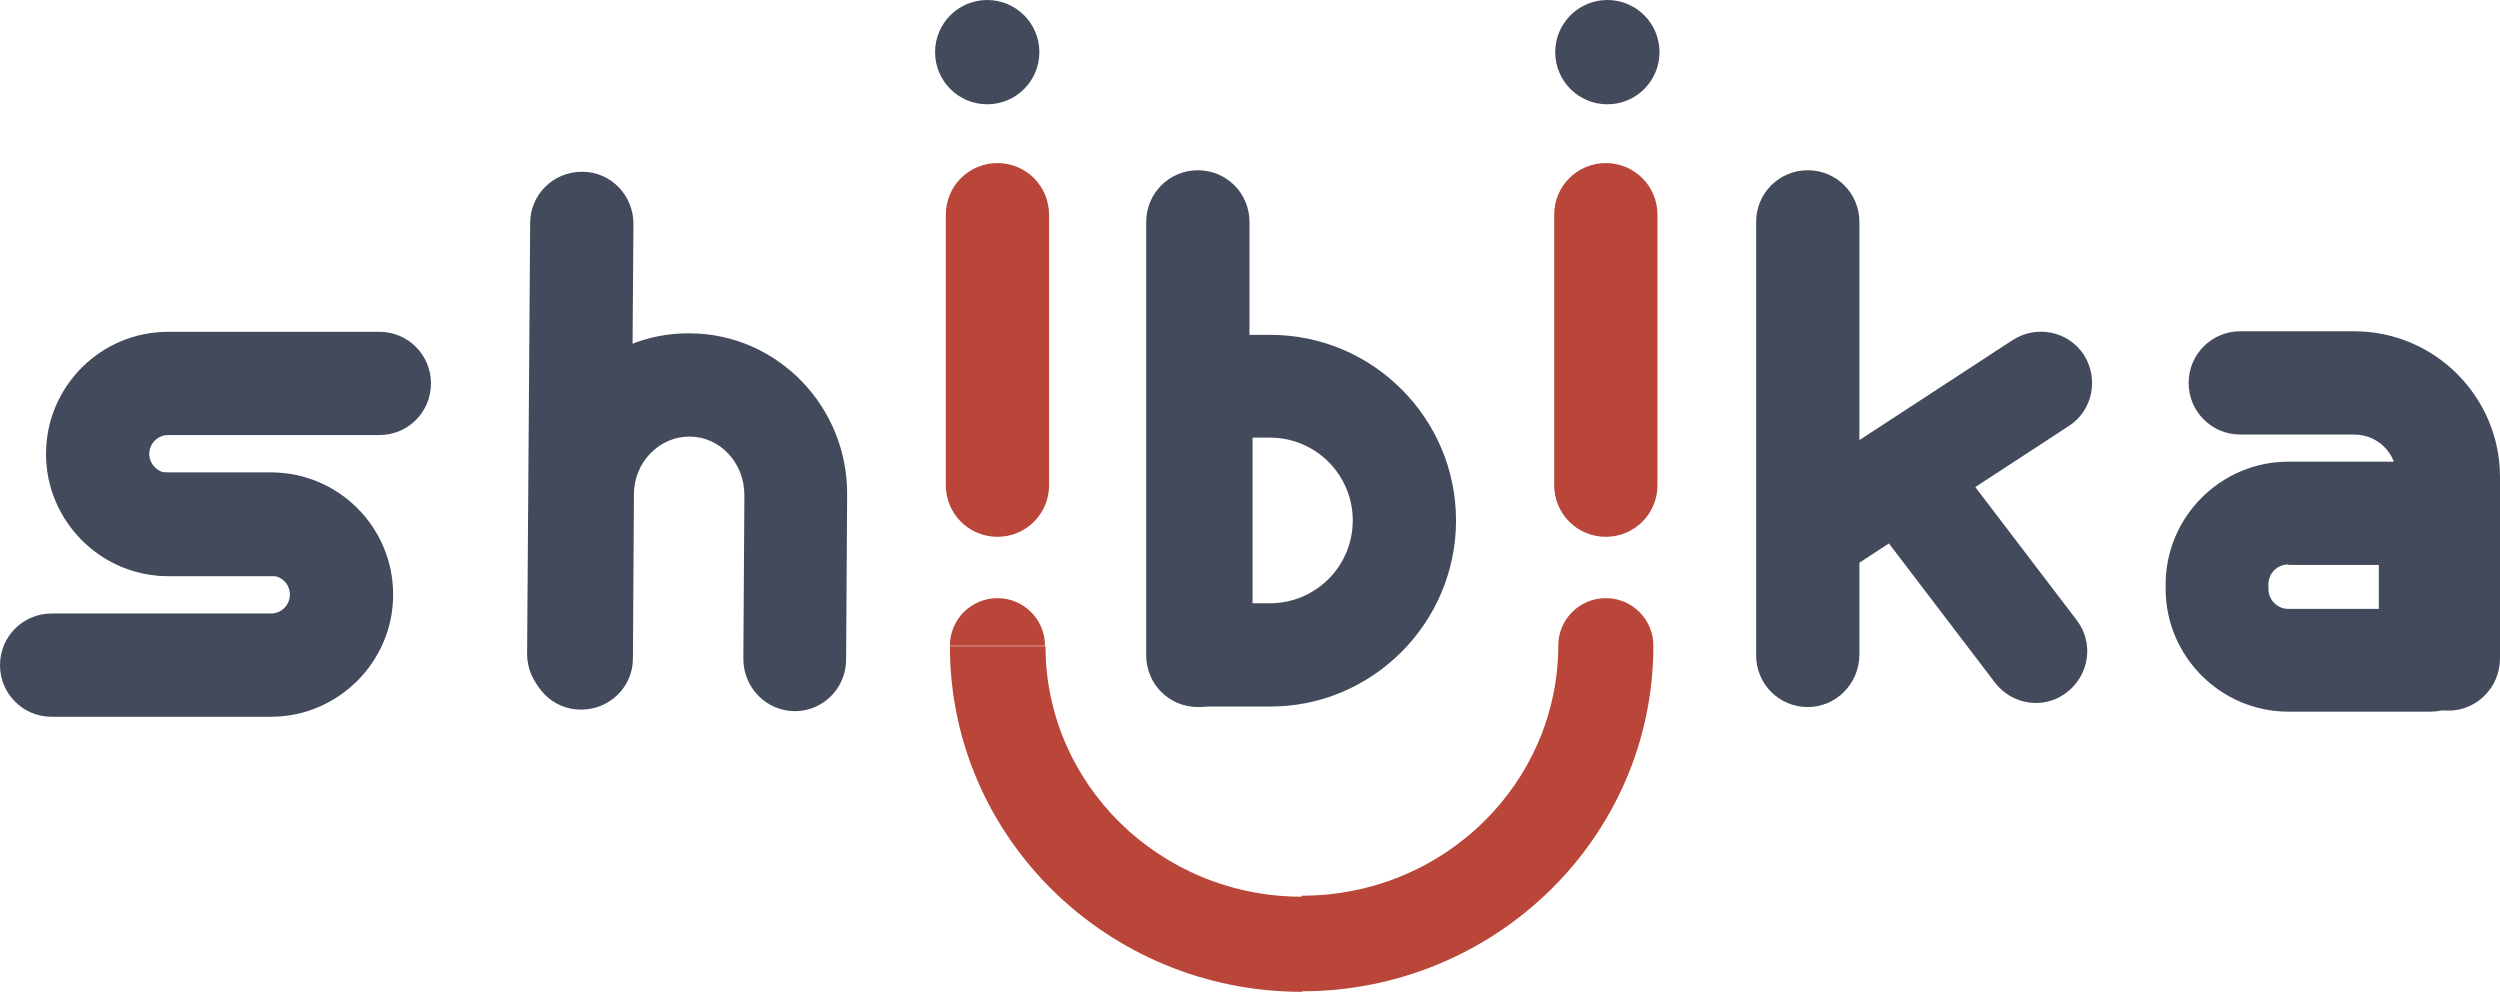
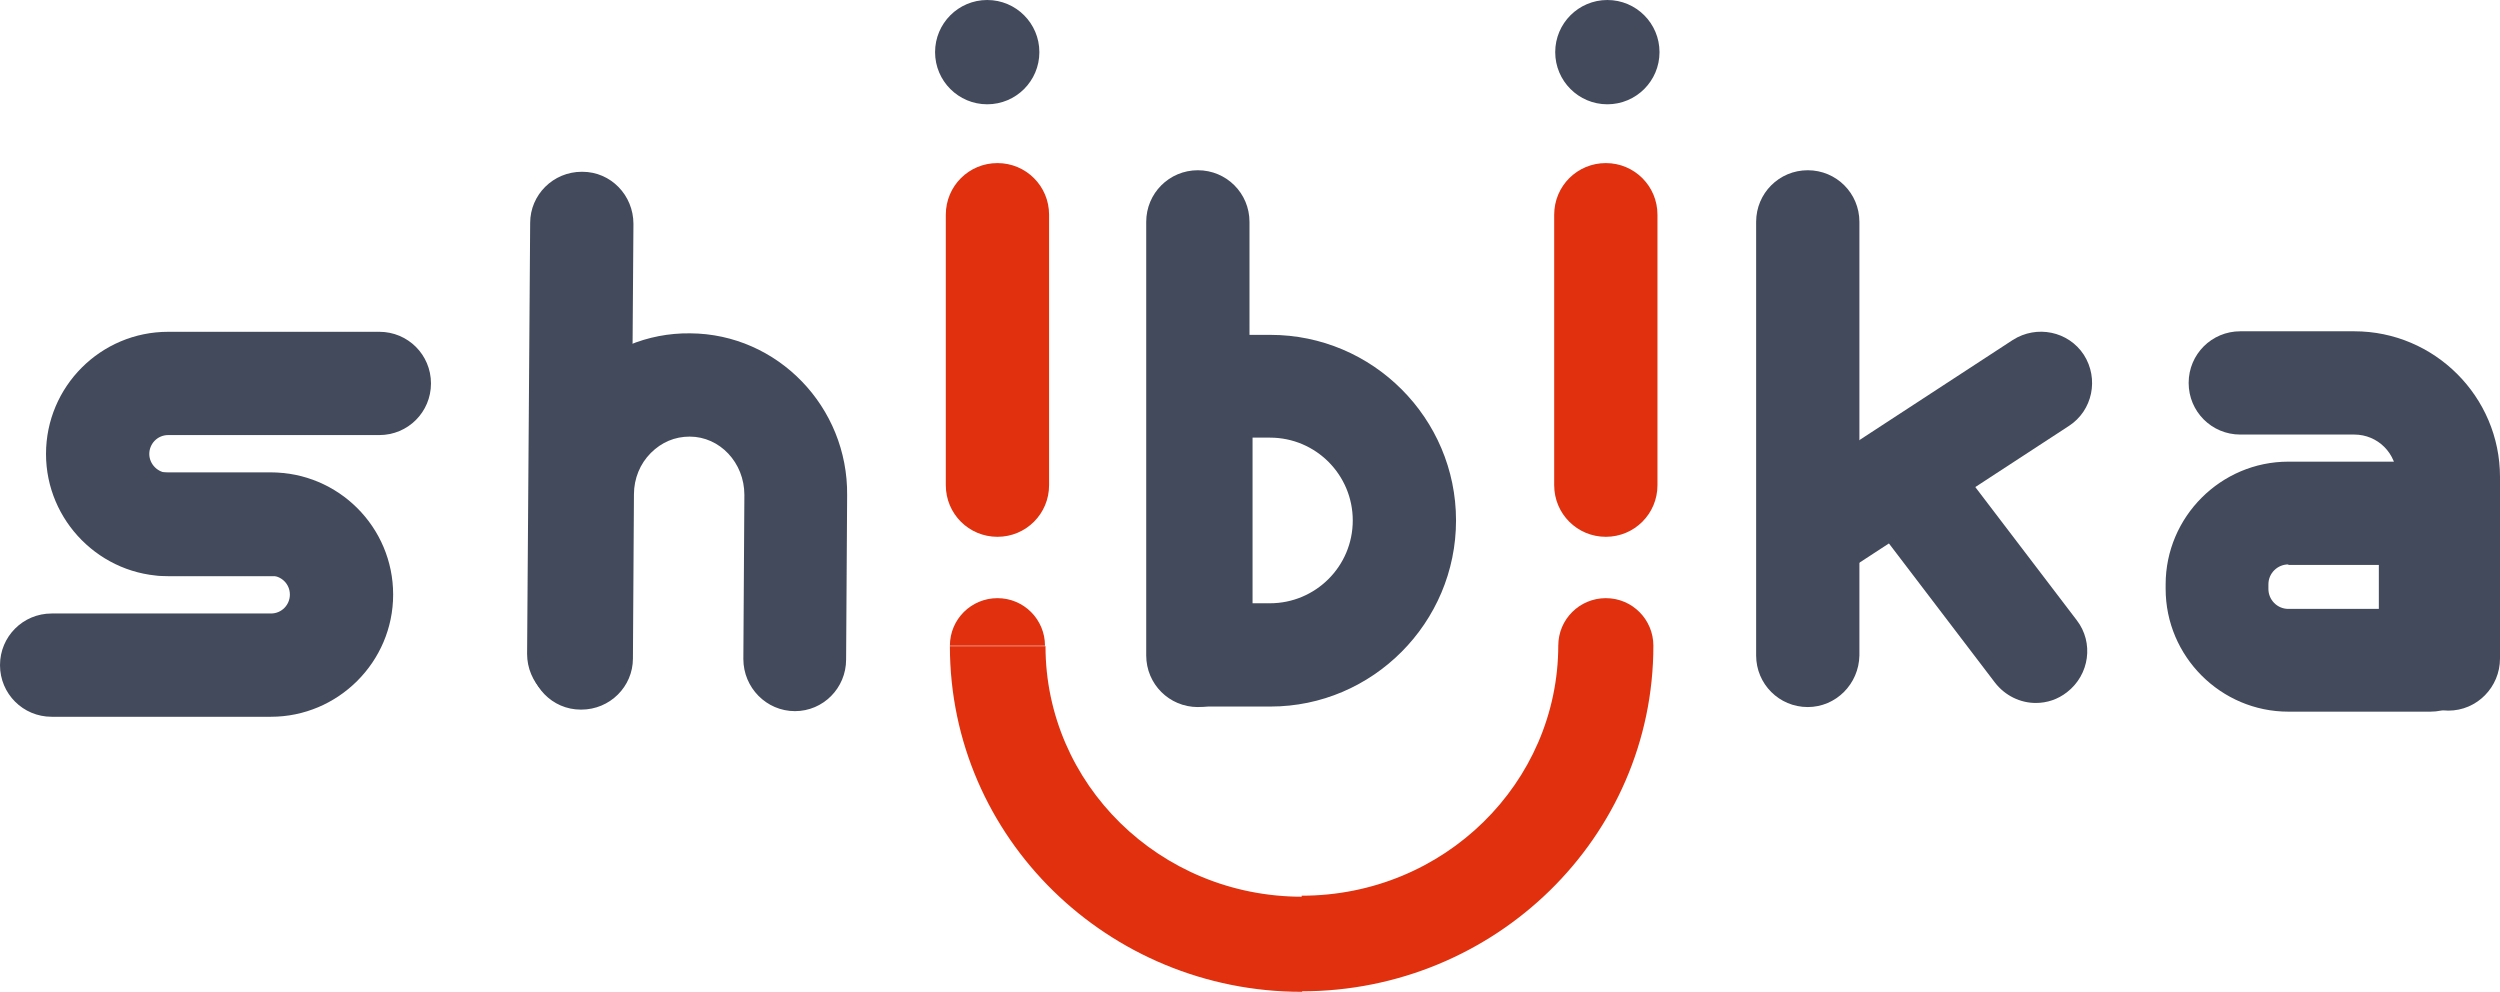
<svg xmlns="http://www.w3.org/2000/svg" viewBox="0 0 489 194">
  <path d="M353.6 138.3c-5.6 0-10.1-4.5-10.1-10.1V43.4c0-5.6 4.5-10.1 10.1-10.1s10.1 4.5 10.1 10.1v84.8c-.1 5.6-4.6 10.1-10.1 10.1z" fill="#424a5c" />
  <path d="M353.8 114.7c-3.3 0-6.5-1.6-8.5-4.6-3-4.7-1.7-10.9 2.9-13.9l45.5-29.7c4.7-3 10.9-1.7 13.9 2.9 3 4.7 1.7 10.9-2.9 13.9L359.2 113c-1.6 1.2-3.5 1.7-5.4 1.7z" fill="#424a5c" />
  <path d="M398.2 137.5c-3 0-6-1.4-8-4l-24-31.5c-3.4-4.4-2.5-10.7 1.9-14.1 4.4-3.4 10.7-2.5 14.1 1.9l24 31.5c3.4 4.4 2.5 10.7-1.9 14.1-1.8 1.4-3.9 2.1-6.1 2.1zM234.3 138.3c-5.6 0-10.1-4.5-10.1-10.1V43.4c0-5.6 4.5-10.1 10.1-10.1s10.1 4.5 10.1 10.1v84.8c0 5.6-4.5 10.1-10.1 10.1z" fill="#424a5c" />
  <path d="M248.5 138.2H235c-5.6 0-10.1-4.5-10.1-10.1V75.6c0-5.6 4.5-10.1 10.1-10.1h13.5c20 0 36.3 16.3 36.3 36.3s-16.3 36.4-36.3 36.4M245 118h3.4c8.9 0 16.2-7.2 16.2-16.2 0-8.9-7.2-16.2-16.2-16.2H245V118zM113.2 138.1c-5.6 0-10.1-4.6-10.1-10.2l.6-84.3c0-5.5 4.5-10 10.1-10h.1c5.6 0 10 4.6 10 10.2l-.6 84.3c-.1 5.6-4.6 10-10.1 10z" fill="#424a5c" />
  <path d="M155.5 139.1c-5.6 0-10.1-4.6-10.1-10.2l.2-32.1c0-6.3-4.8-11.4-10.7-11.4-2.9 0-5.5 1.1-7.6 3.2-2.1 2.1-3.3 5-3.3 8.1l-.2 32.1c0 5.5-4.5 10-10.1 10h-.1c-5.6 0-10-4.6-10-10.2l.2-32.1c.1-8.4 3.3-16.2 9.1-22.1 5.9-6 13.7-9.3 22.1-9.2 17.1.1 30.9 14.4 30.7 31.7l-.2 32.1c0 5.6-4.5 10.1-10 10.1zM475.4 139.2h-27.8c-13.2 0-24-10.8-24-24v-.9c0-13.2 10.8-24 24-24h27.8c5.6 0 10.1 4.5 10.1 10.1v28.8c0 5.5-4.5 10-10.1 10zm-27.8-28.8c-2.1 0-3.9 1.7-3.9 3.9v.9c0 2.1 1.7 3.9 3.9 3.9h17.7v-8.6h-17.7z" fill="#424a5c" />
  <path d="M478.9 139c-5.6 0-10.1-4.5-10.1-10.1V93.3c0-4.6-3.7-8.3-8.3-8.3h-22.3c-5.6 0-10.1-4.5-10.1-10.1s4.5-10.1 10.1-10.1h22.3c15.7 0 28.5 12.8 28.5 28.5v35.5c0 5.6-4.5 10.2-10.1 10.2zM53 140.2H10.1c-5.6 0-10.1-4.5-10.1-10.1S4.5 120 10.1 120H53c2.1 0 3.7-1.7 3.7-3.7 0-2.1-1.7-3.7-3.7-3.7H32.1c-5.6 0-10.1-4.5-10.1-10.1s4.5-10.1 10.1-10.1H53c13.2 0 23.9 10.7 23.9 23.9S66.1 140.2 53 140.2z" fill="#424a5c" />
  <path d="M53.7 112.7H32.9C19.7 112.7 9 101.9 9 88.8c0-13.2 10.7-23.9 23.9-23.9h41.3c5.6 0 10.1 4.5 10.1 10.1s-4.5 10.1-10.1 10.1H32.9c-2.1 0-3.7 1.7-3.7 3.7s1.7 3.7 3.7 3.7h20.8c5.6 0 10.1 4.5 10.1 10.1s-4.5 10.1-10.1 10.1z" fill="#424a5c" />
-   <path d="M195.1 105c-5.6 0-10.1-4.5-10.1-10.1V42c0-5.6 4.5-10.1 10.1-10.1s10.1 4.5 10.1 10.1v52.9c0 5.6-4.5 10.1-10.1 10.1z" fill="#b94638" />
+   <path d="M195.1 105c-5.6 0-10.1-4.5-10.1-10.1V42c0-5.6 4.5-10.1 10.1-10.1s10.1 4.5 10.1 10.1v52.9c0 5.6-4.5 10.1-10.1 10.1z" fill="#e0300e" />
  <ellipse cx="193.1" cy="10.2" rx="10.2" ry="10.2" fill="#424a5c" />
-   <path d="M314.1 105c-5.6 0-10.1-4.5-10.1-10.1V42c0-5.6 4.5-10.1 10.1-10.1s10.1 4.5 10.1 10.1v52.9c0 5.6-4.5 10.1-10.1 10.1z" fill="#b94638" />
+   <path d="M314.1 105c-5.6 0-10.1-4.5-10.1-10.1V42c0-5.6 4.5-10.1 10.1-10.1s10.1 4.5 10.1 10.1v52.9c0 5.6-4.5 10.1-10.1 10.1z" fill="#e0300e" />
  <ellipse cx="314.4" cy="10.2" rx="10.2" ry="10.2" fill="#424a5c" />
-   <path d="M254.6 194c-37.8 0-68.8-30.1-68.8-67.6h18.7c0 26.9 22.3 49 50.2 49V194zm68.8-67.7c0 37.5-31 67.6-68.8 67.6v-18.7c27.9 0 50.2-22.1 50.2-49h18.6zm-137.6 0c0-5.2 4.2-9.3 9.3-9.3 5.2 0 9.3 4.2 9.3 9.3h-18.6zm119 0c0-5.2 4.2-9.3 9.3-9.3 5.2 0 9.3 4.2 9.3 9.3h-18.6z" fill="#b94638" />
+   <path d="M254.6 194c-37.8 0-68.8-30.1-68.8-67.6h18.7c0 26.9 22.3 49 50.2 49V194zm68.8-67.7c0 37.5-31 67.6-68.8 67.6v-18.7c27.9 0 50.2-22.1 50.2-49h18.6zm-137.6 0c0-5.2 4.2-9.3 9.3-9.3 5.2 0 9.3 4.2 9.3 9.3h-18.6zm119 0c0-5.2 4.2-9.3 9.3-9.3 5.2 0 9.3 4.2 9.3 9.3h-18.6z" fill="#e0300e" />
</svg>
